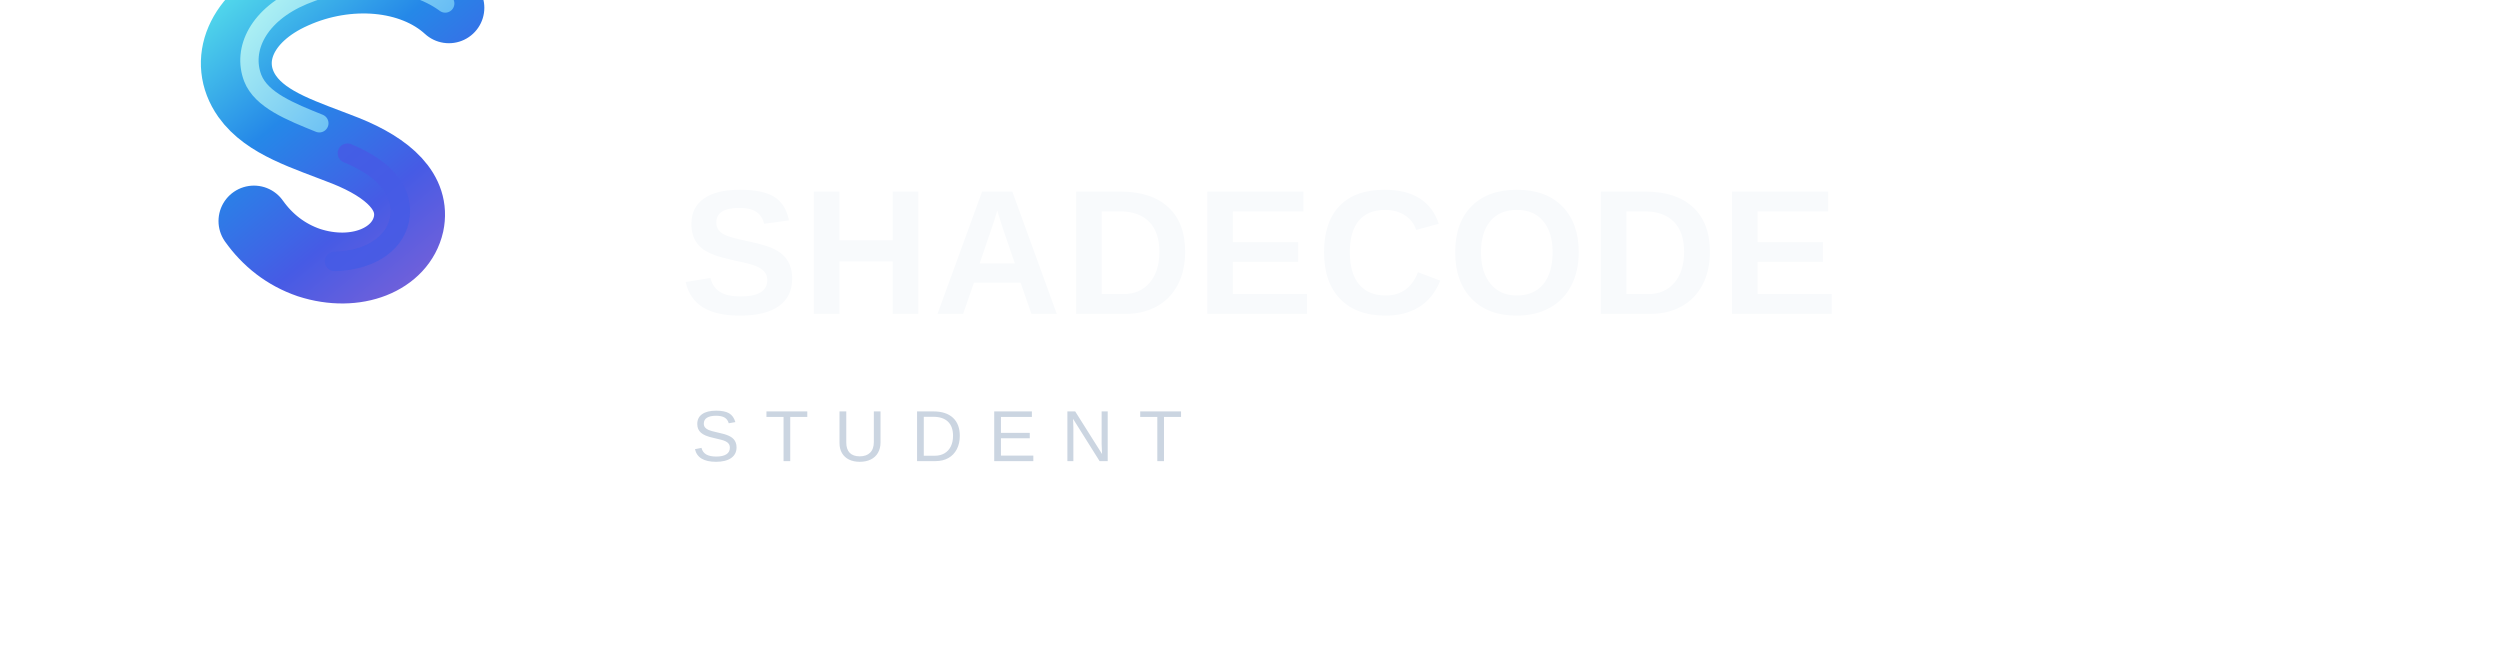
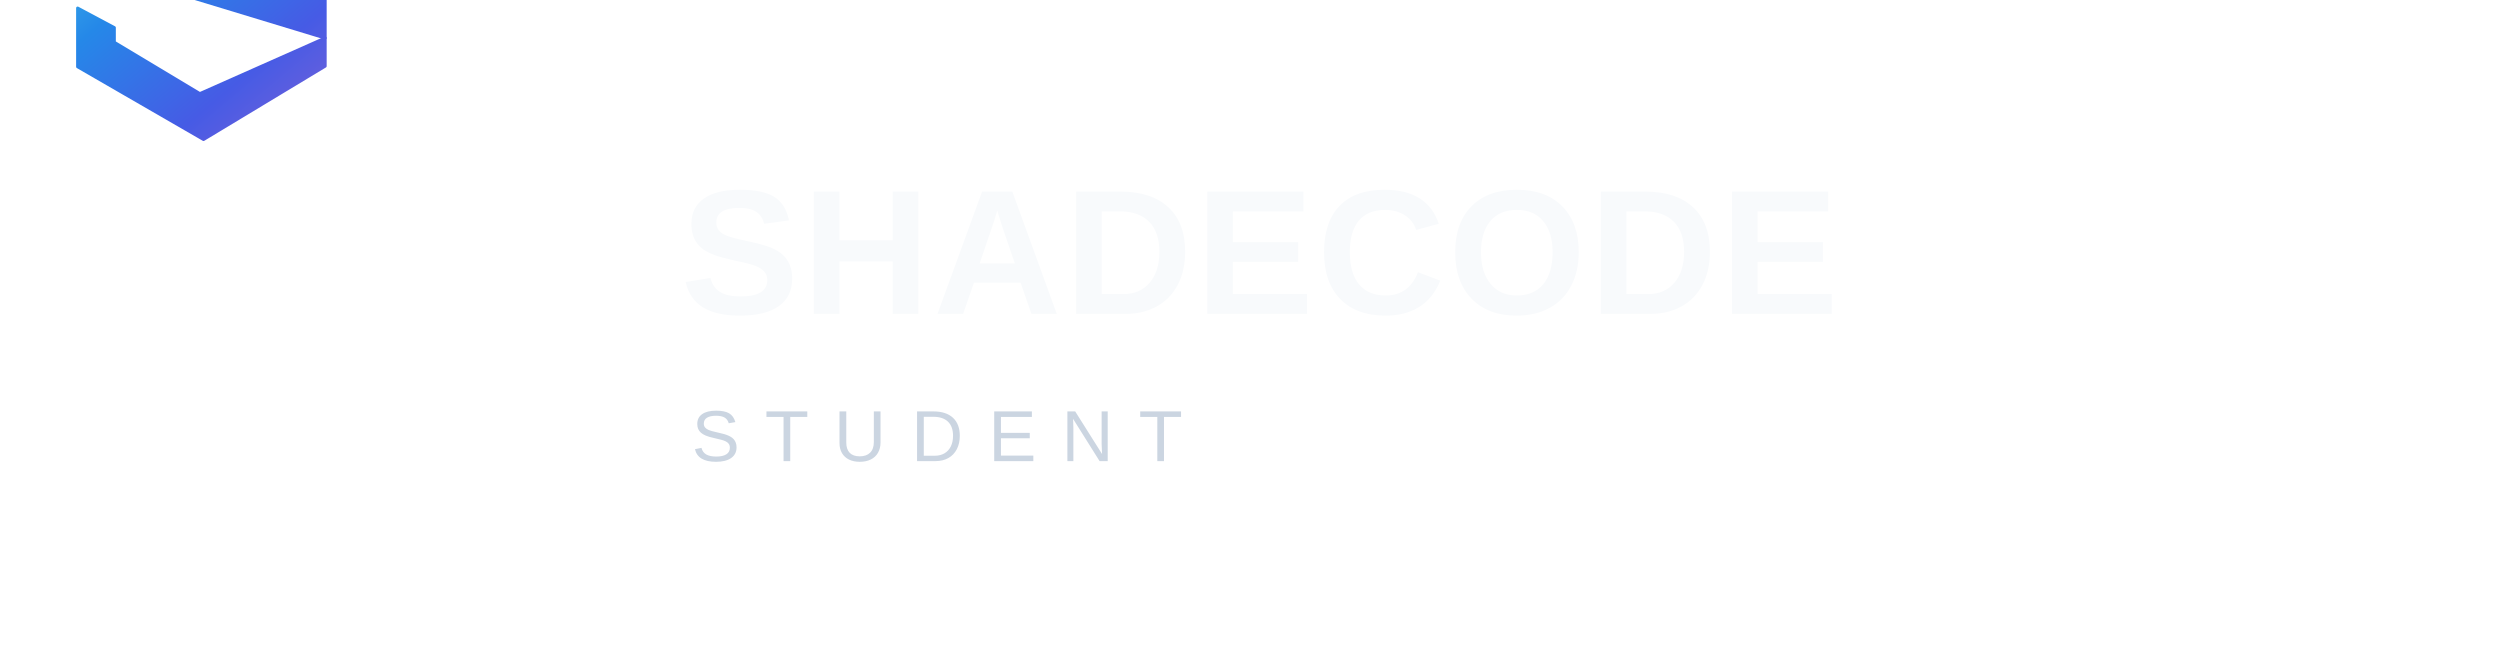
<svg xmlns="http://www.w3.org/2000/svg" viewBox="0 0 900 240" role="img" aria-labelledby="title desc">
  <defs>
-     <linearGradient id="ribbon" x1="320" y1="300" x2="700" y2="760" gradientUnits="userSpaceOnUse">
+     <linearGradient id="shadecode-original-mark" x1="70" y1="50" x2="480" y2="540" gradientUnits="userSpaceOnUse">
      <stop stop-color="#54DDEB" />
-       <stop offset=".38" stop-color="#2588E8" />
-       <stop offset=".72" stop-color="#465BE5" />
+       <stop offset=".42" stop-color="#2588E8" />
+       <stop offset=".76" stop-color="#465BE5" />
      <stop offset="1" stop-color="#7761D8" />
-     </linearGradient>
-     <linearGradient id="fold" x1="360" y1="330" x2="620" y2="560" gradientUnits="userSpaceOnUse">
-       <stop stop-color="#B1F4F3" />
-       <stop offset="1" stop-color="#4CA8F4" />
    </linearGradient>
  </defs>
  <g transform="translate(12 -72) scale(.22)">
-     <path d="M680 340 C620 285 515 276 426 316 C338 355 310 428 350 485 C382 530 445 548 511 574 C581 602 625 642 614 694 C601 752 528 782 451 757 C413 744 383 720 361 689" fill="none" stroke="url(#ribbon)" stroke-width="116" stroke-linecap="round" stroke-linejoin="round" />
-     <path d="M674 333 C617 291 523 286 442 320 C368 351 341 408 359 455 C373 491 421 510 468 529" fill="none" stroke="url(#fold)" stroke-width="30" stroke-linecap="round" stroke-linejoin="round" />
-     <path d="M514 578 C575 603 608 641 599 687 C590 730 545 754 493 755" fill="none" stroke="#465BE5" stroke-opacity=".85" stroke-width="32" stroke-linecap="round" stroke-linejoin="round" />
+     <path d="M72.5 146.5 275.5 24.5 475.5 139.5 474.5 224.5 190.5 162.5 72.5 193.5Z" fill="url(#shadecode-original-mark)" stroke="url(#shadecode-original-mark)" stroke-width="5" stroke-linejoin="round" stroke-linecap="round" />
+     <path d="M72.5 193.5 477.5 326.5 477.5 389.5 72.5 266.5Z" fill="url(#shadecode-original-mark)" stroke="url(#shadecode-original-mark)" stroke-width="5" stroke-linejoin="round" stroke-linecap="round" />
+     <path d="M72.5 340.5 132.5 372.5 132.5 396.5 272.5 480.5 477.5 389.5 477.5 435.5 278.5 555.5 72.5 436.5Z" fill="url(#shadecode-original-mark)" stroke="url(#shadecode-original-mark)" stroke-width="5" stroke-linejoin="round" stroke-linecap="round" />
  </g>
  <text x="245" y="113" font-family="Arial,Helvetica,sans-serif" font-size="64" font-weight="650" letter-spacing="1" fill="#F8FAFC">SHADECODE</text>
  <text x="249" y="166" font-family="Arial,Helvetica,sans-serif" font-size="26" font-weight="500" letter-spacing="9" fill="#CBD5E1">STUDENT</text>
</svg>
